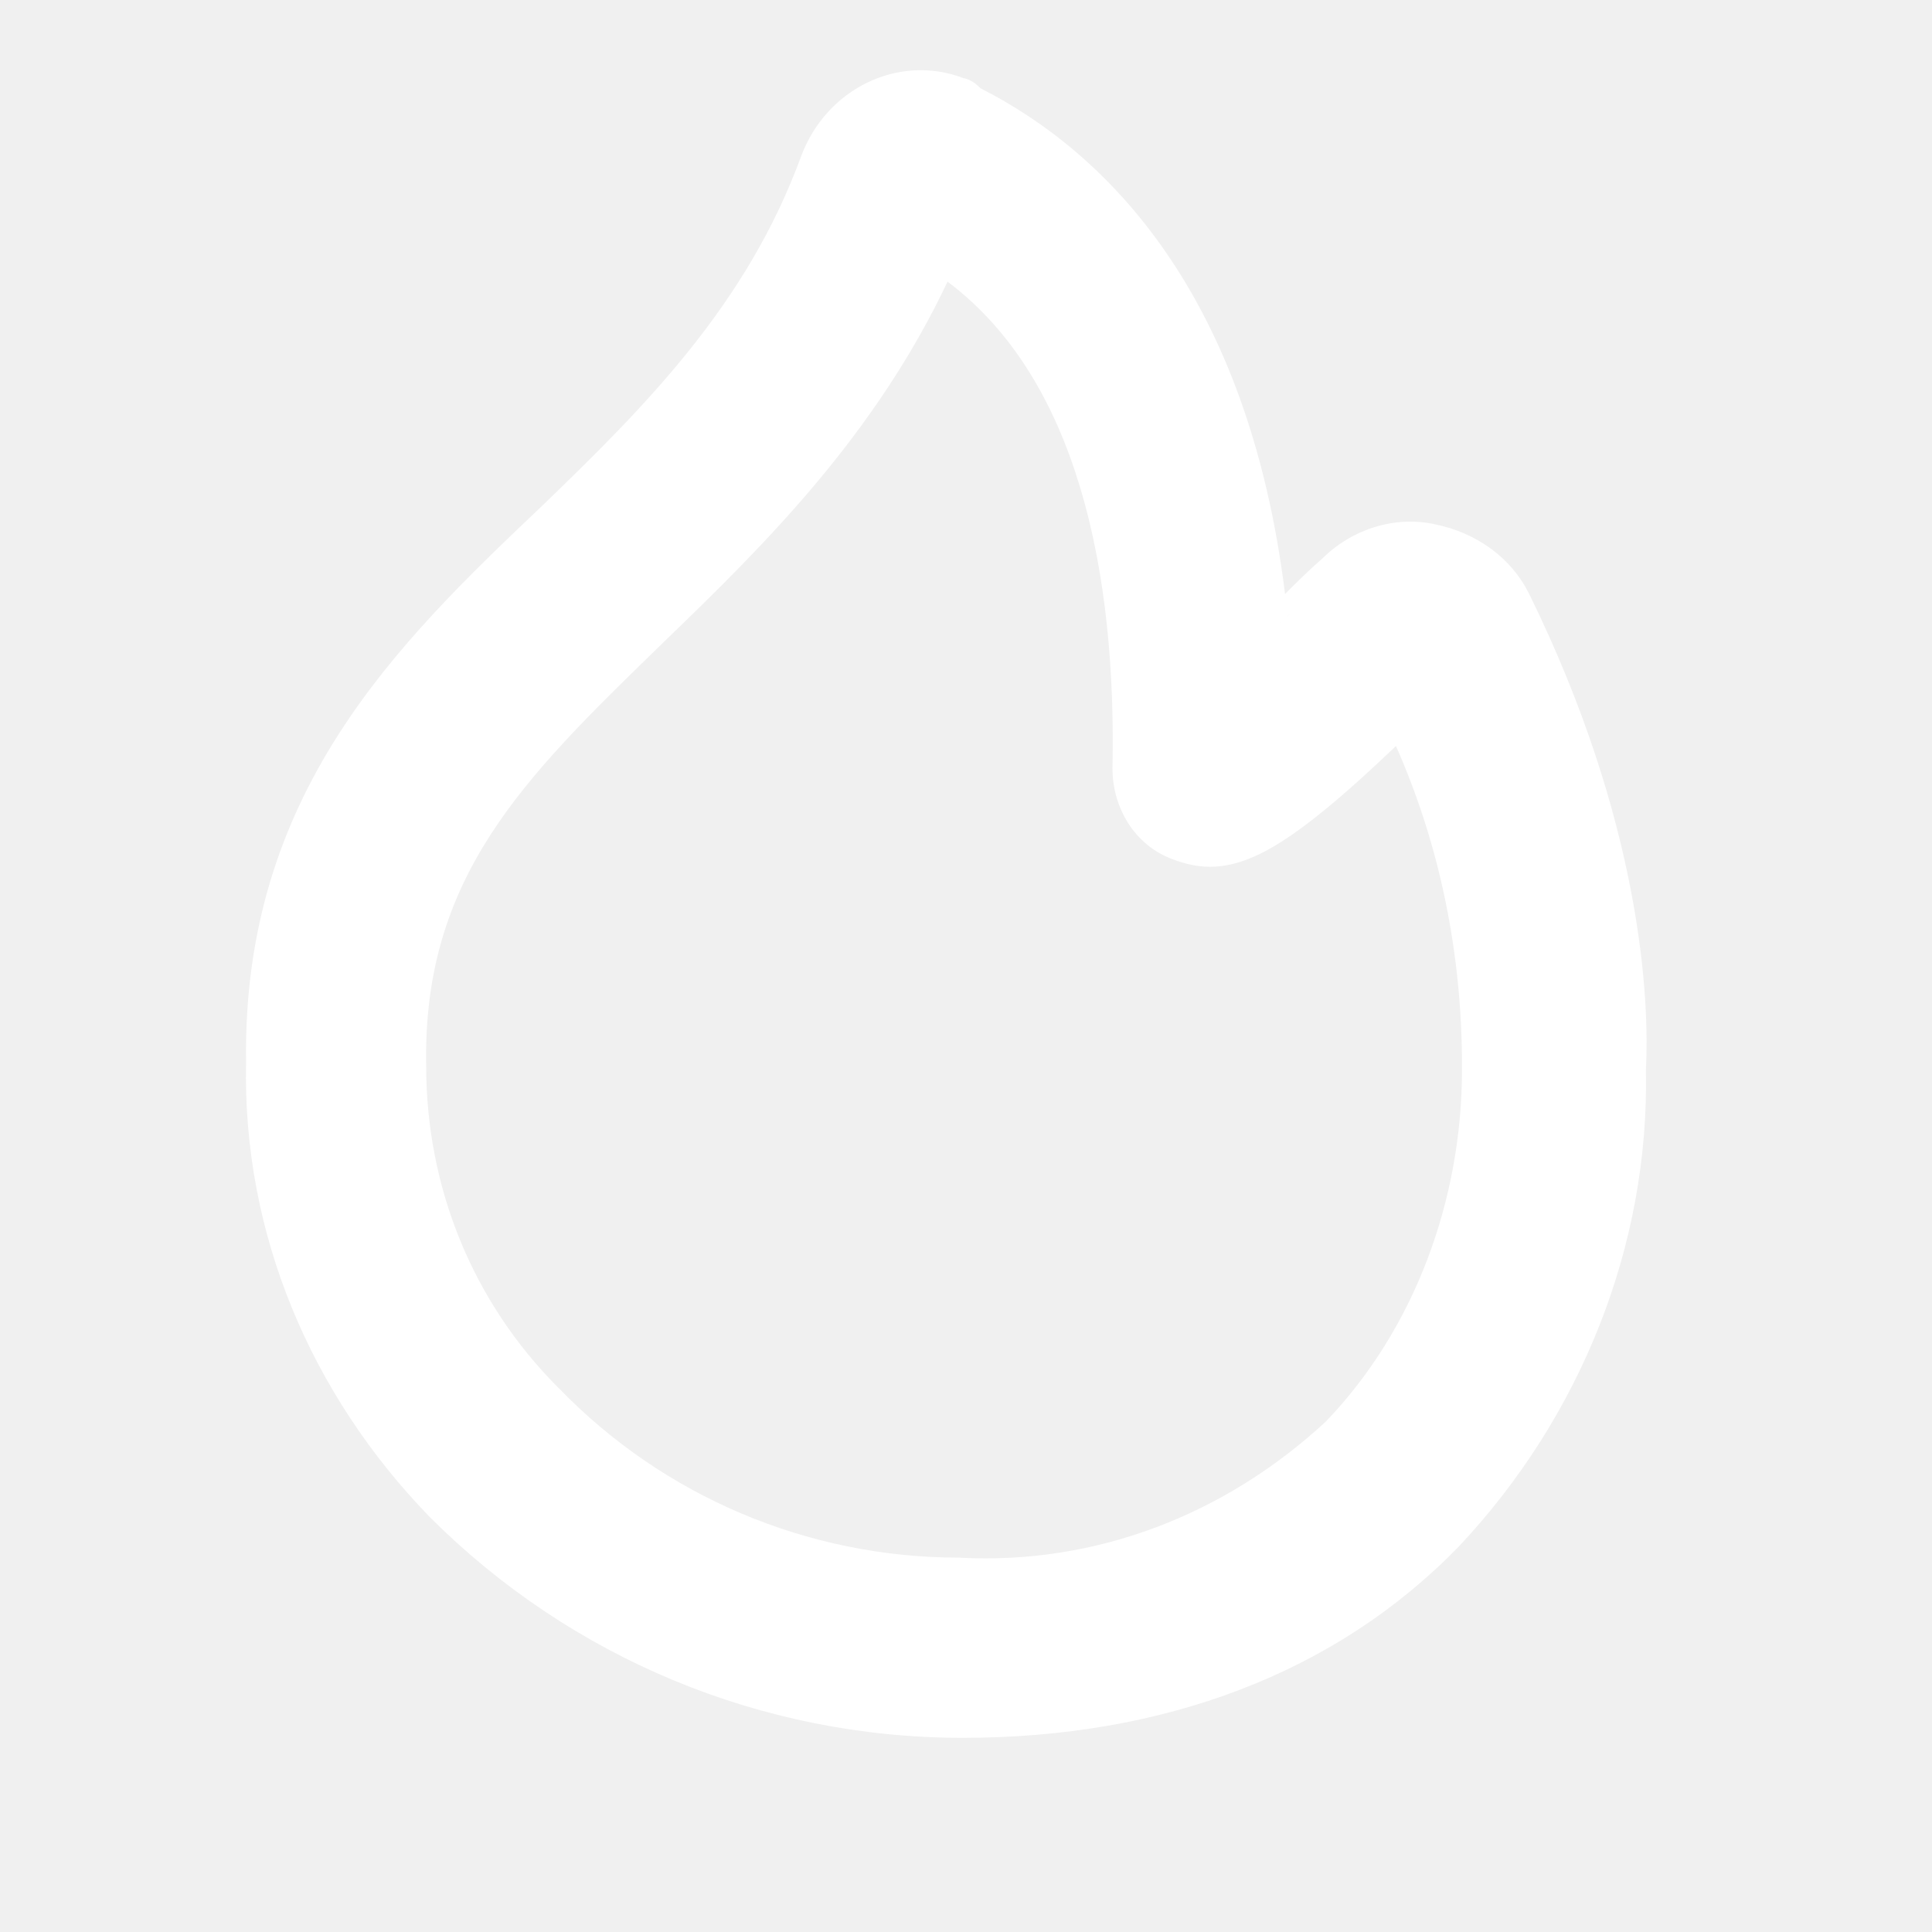
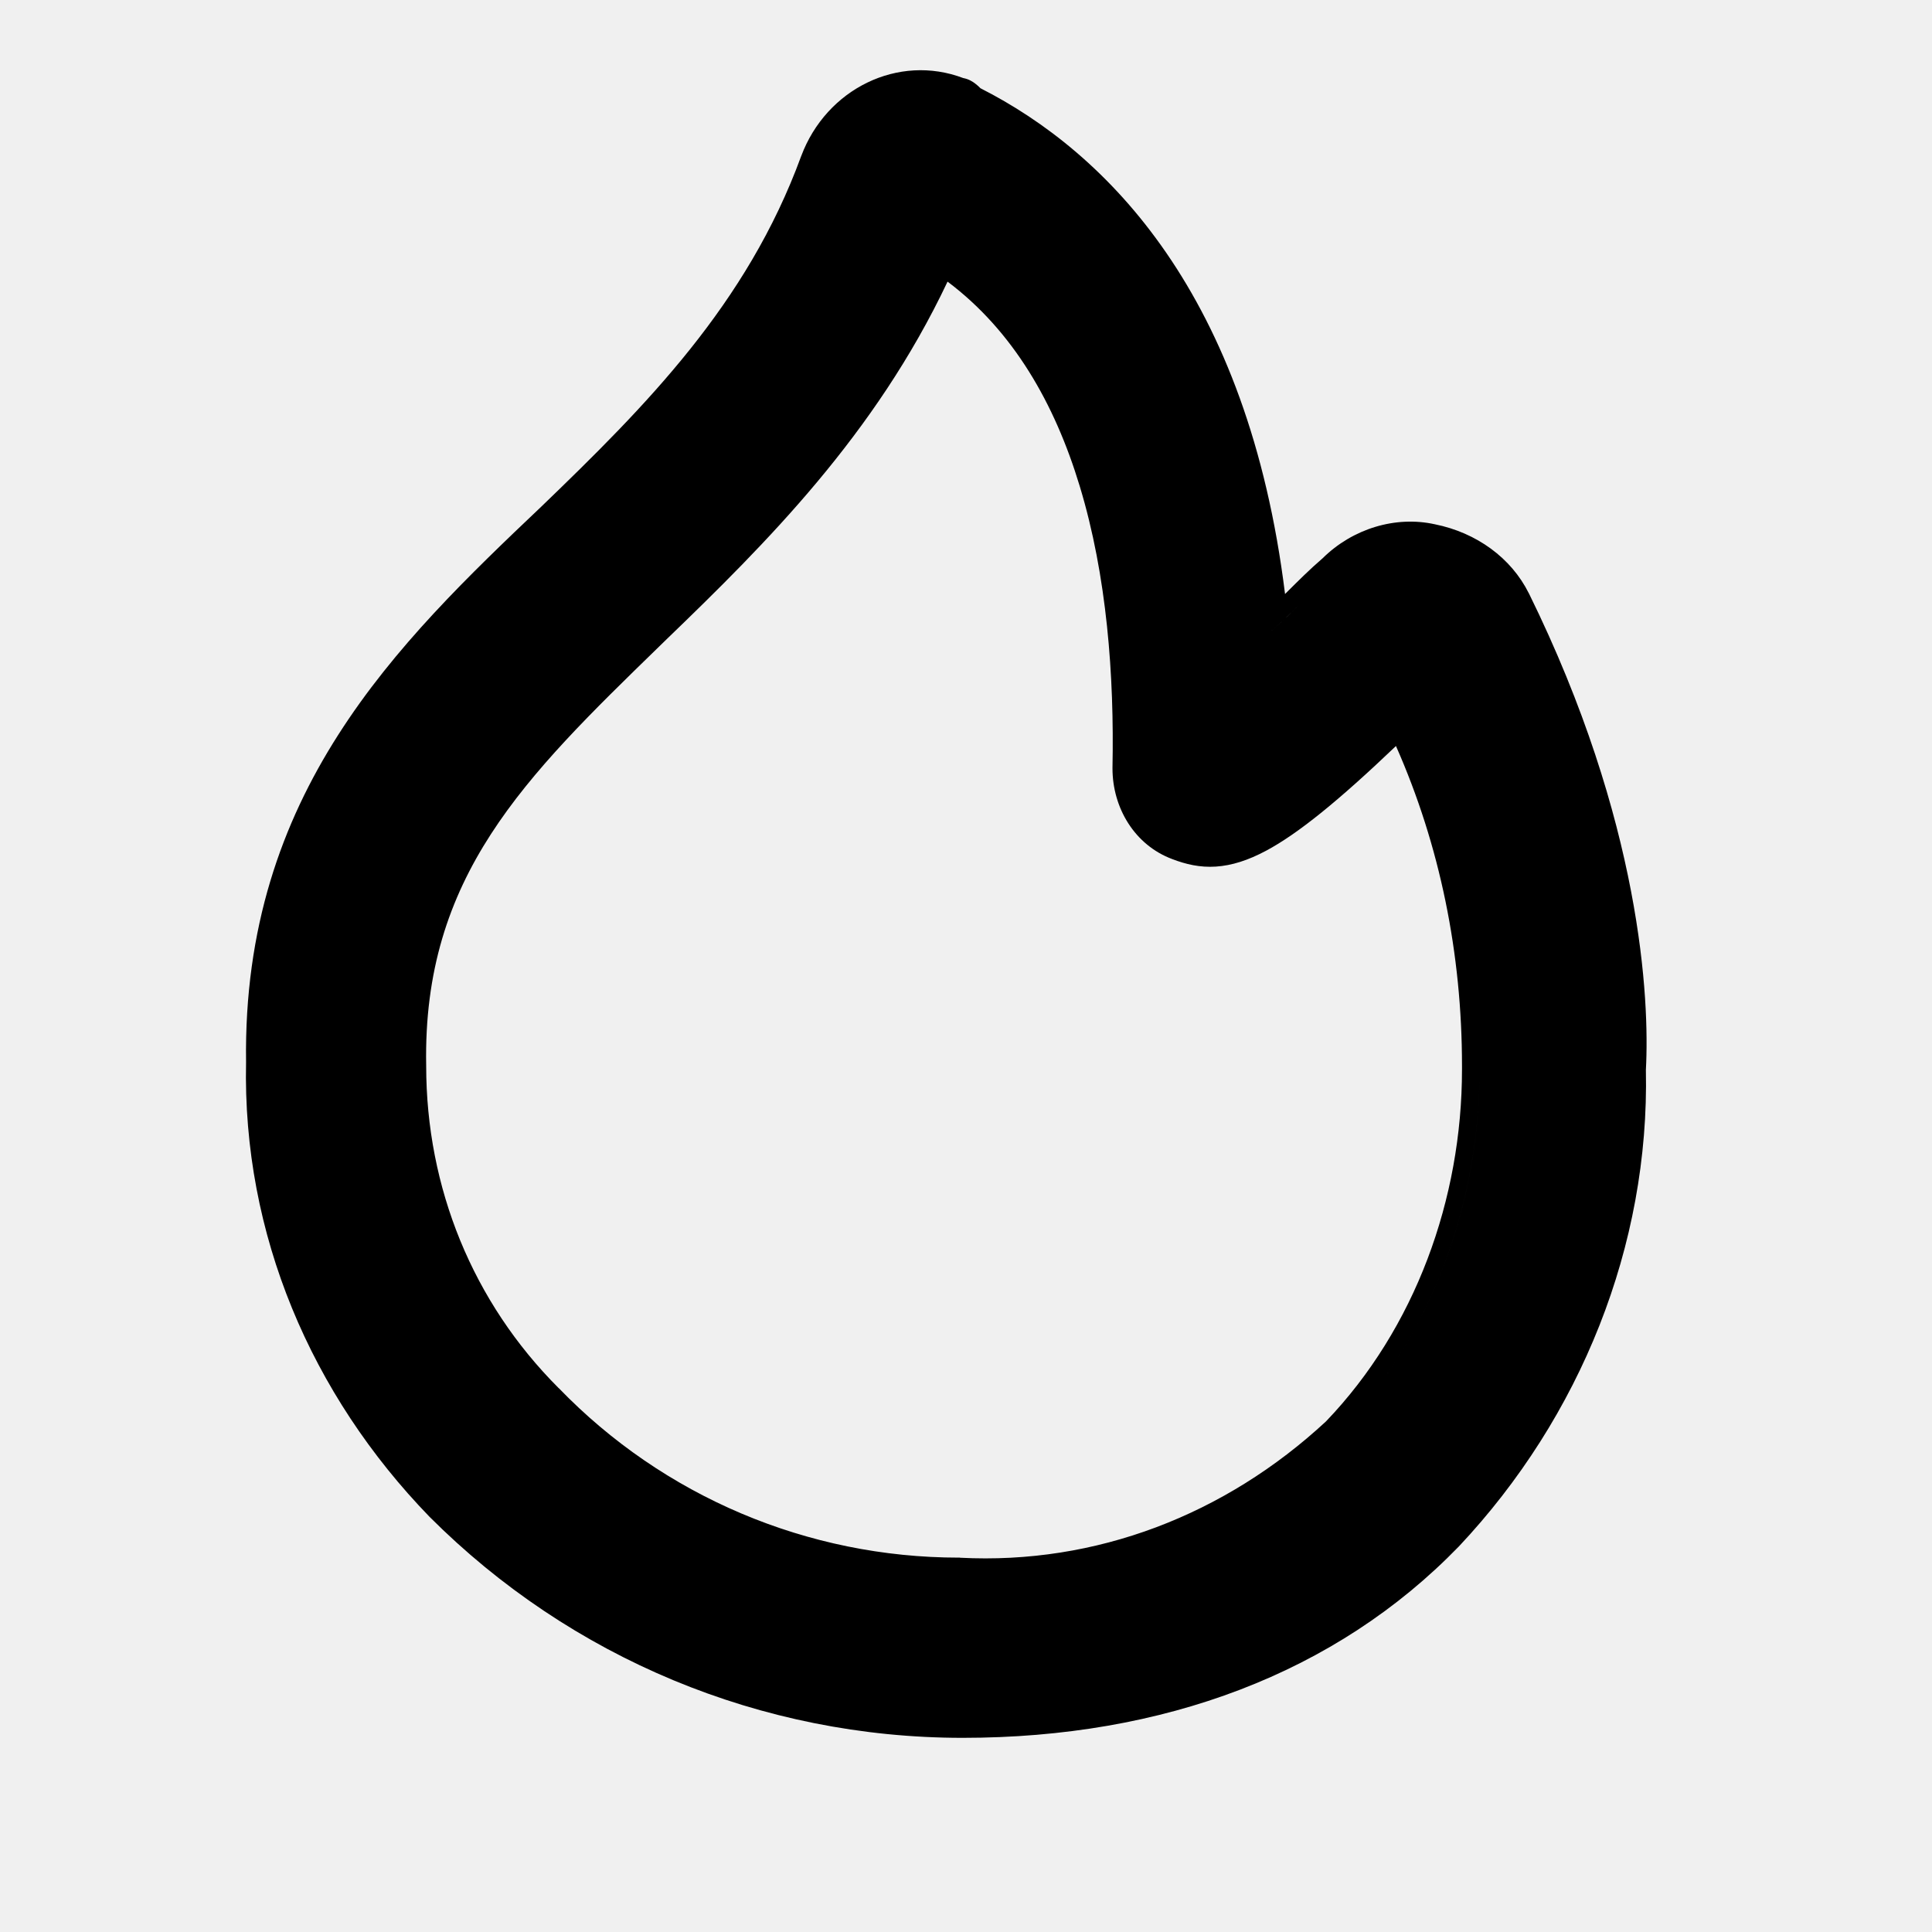
<svg xmlns="http://www.w3.org/2000/svg" width="22" height="22" viewBox="0 0 22 22" fill="none">
-   <path fill-rule="evenodd" clip-rule="evenodd" d="M4.891 17.272L4.893 17.274C6.497 18.878 8.665 19.789 10.962 19.789C13.25 19.789 15.211 19.054 16.611 17.611L16.611 17.611L16.613 17.609C18 16.134 18.784 14.182 18.742 12.182C18.785 11.383 18.692 9.363 17.409 6.755L17.408 6.754C17.209 6.355 16.816 6.066 16.339 5.97C15.89 5.871 15.402 6.02 15.061 6.357C14.909 6.488 14.78 6.618 14.665 6.732L14.664 6.733L14.633 6.764C14.211 3.356 12.608 1.737 11.165 1.005C11.148 0.988 11.127 0.968 11.104 0.951C11.078 0.931 11.031 0.9 10.969 0.889C10.228 0.608 9.41 1.012 9.124 1.776L9.123 1.778C8.506 3.466 7.353 4.623 6.166 5.767C4.518 7.331 2.759 9.036 2.802 12.093C2.759 14.055 3.545 15.883 4.891 17.272ZM3.05 13.065C3.011 12.746 2.994 12.422 3.002 12.094C2.959 9.13 4.653 7.478 6.305 5.912C7.49 4.768 8.676 3.583 9.311 1.847C9.565 1.169 10.285 0.83 10.92 1.084C10.962 1.084 11.005 1.127 11.047 1.169C11.927 1.609 12.885 2.396 13.575 3.773C12.885 2.396 11.927 1.609 11.047 1.169C11.005 1.127 10.962 1.084 10.92 1.084C10.285 0.83 9.565 1.169 9.311 1.847C8.676 3.583 7.49 4.768 6.305 5.912C4.653 7.478 2.959 9.13 3.002 12.094C2.994 12.422 3.011 12.746 3.05 13.065ZM14.477 7.182C14.477 7.182 14.477 7.182 14.477 7.182C14.583 7.097 14.689 6.991 14.805 6.875C14.922 6.758 15.049 6.631 15.197 6.504C15.493 6.208 15.917 6.081 16.298 6.166C16.721 6.25 17.06 6.504 17.229 6.843C17.309 7.005 17.384 7.164 17.454 7.32C17.384 7.164 17.309 7.005 17.229 6.843C17.06 6.504 16.721 6.25 16.298 6.166C15.917 6.081 15.493 6.208 15.197 6.504C15.049 6.631 14.922 6.758 14.805 6.875L14.805 6.875C14.756 6.924 14.708 6.972 14.662 7.017C14.599 7.077 14.538 7.133 14.477 7.182ZM12.698 6.359C12.843 7.155 12.883 7.98 12.868 8.749C12.868 8.79 12.87 8.832 12.875 8.872C12.87 8.832 12.868 8.79 12.868 8.749C12.883 7.98 12.843 7.155 12.698 6.359ZM16.736 10.665C16.811 11.148 16.848 11.639 16.848 12.136V12.179C16.848 13.703 16.298 15.227 15.239 16.328C14.053 17.429 12.529 18.022 10.92 17.937C9.142 17.937 7.448 17.218 6.22 15.947C5.827 15.555 5.504 15.112 5.256 14.633C5.504 15.112 5.827 15.555 6.22 15.947C7.448 17.218 9.142 17.937 10.92 17.937C12.529 18.022 14.053 17.429 15.239 16.328C16.298 15.227 16.848 13.703 16.848 12.178V12.136C16.848 11.639 16.811 11.148 16.736 10.665ZM10.931 17.738C12.48 17.819 13.951 17.25 15.099 16.186C16.115 15.126 16.648 13.655 16.648 12.178V12.136C16.648 10.862 16.397 9.627 15.896 8.495C15.244 9.117 14.784 9.491 14.418 9.687C14.212 9.797 14.027 9.856 13.846 9.868C13.664 9.88 13.503 9.842 13.347 9.782C12.921 9.622 12.668 9.201 12.668 8.749V8.745L12.668 8.745C12.689 7.697 12.605 6.556 12.295 5.536C12.01 4.594 11.537 3.768 10.79 3.207C9.966 4.949 8.725 6.186 7.587 7.283L7.508 7.36C5.972 8.854 4.813 9.981 4.853 12.133L4.853 12.136H4.853C4.853 13.524 5.383 14.828 6.361 15.806L6.364 15.808L6.364 15.808C7.554 17.039 9.196 17.737 10.92 17.737H10.931L10.931 17.738Z" fill="#ffffff" />
+   <path fill-rule="evenodd" clip-rule="evenodd" d="M4.891 17.272L4.893 17.274C6.497 18.878 8.665 19.789 10.962 19.789C13.25 19.789 15.211 19.054 16.611 17.611L16.611 17.611L16.613 17.609C18 16.134 18.784 14.182 18.742 12.182C18.785 11.383 18.692 9.363 17.409 6.755L17.408 6.754C17.209 6.355 16.816 6.066 16.339 5.97C15.89 5.871 15.402 6.02 15.061 6.357C14.909 6.488 14.78 6.618 14.665 6.732L14.664 6.733L14.633 6.764C14.211 3.356 12.608 1.737 11.165 1.005C11.148 0.988 11.127 0.968 11.104 0.951C11.078 0.931 11.031 0.9 10.969 0.889C10.228 0.608 9.41 1.012 9.124 1.776L9.123 1.778C8.506 3.466 7.353 4.623 6.166 5.767C4.518 7.331 2.759 9.036 2.802 12.093C2.759 14.055 3.545 15.883 4.891 17.272ZM3.05 13.065C3.011 12.746 2.994 12.422 3.002 12.094C2.959 9.13 4.653 7.478 6.305 5.912C7.49 4.768 8.676 3.583 9.311 1.847C9.565 1.169 10.285 0.83 10.92 1.084C10.962 1.084 11.005 1.127 11.047 1.169C11.927 1.609 12.885 2.396 13.575 3.773C12.885 2.396 11.927 1.609 11.047 1.169C11.005 1.127 10.962 1.084 10.92 1.084C10.285 0.83 9.565 1.169 9.311 1.847C8.676 3.583 7.49 4.768 6.305 5.912C4.653 7.478 2.959 9.13 3.002 12.094C2.994 12.422 3.011 12.746 3.05 13.065ZM14.477 7.182C14.477 7.182 14.477 7.182 14.477 7.182C14.583 7.097 14.689 6.991 14.805 6.875C14.922 6.758 15.049 6.631 15.197 6.504C15.493 6.208 15.917 6.081 16.298 6.166C16.721 6.25 17.06 6.504 17.229 6.843C17.309 7.005 17.384 7.164 17.454 7.32C17.384 7.164 17.309 7.005 17.229 6.843C17.06 6.504 16.721 6.25 16.298 6.166C15.917 6.081 15.493 6.208 15.197 6.504C15.049 6.631 14.922 6.758 14.805 6.875L14.805 6.875C14.756 6.924 14.708 6.972 14.662 7.017C14.599 7.077 14.538 7.133 14.477 7.182ZM12.698 6.359C12.843 7.155 12.883 7.98 12.868 8.749C12.868 8.79 12.87 8.832 12.875 8.872C12.87 8.832 12.868 8.79 12.868 8.749C12.883 7.98 12.843 7.155 12.698 6.359ZM16.736 10.665C16.811 11.148 16.848 11.639 16.848 12.136V12.179C16.848 13.703 16.298 15.227 15.239 16.328C14.053 17.429 12.529 18.022 10.92 17.937C9.142 17.937 7.448 17.218 6.22 15.947C5.827 15.555 5.504 15.112 5.256 14.633C5.504 15.112 5.827 15.555 6.22 15.947C7.448 17.218 9.142 17.937 10.92 17.937C12.529 18.022 14.053 17.429 15.239 16.328C16.298 15.227 16.848 13.703 16.848 12.178V12.136C16.848 11.639 16.811 11.148 16.736 10.665ZM10.931 17.738C12.48 17.819 13.951 17.25 15.099 16.186C16.115 15.126 16.648 13.655 16.648 12.178V12.136C16.648 10.862 16.397 9.627 15.896 8.495C15.244 9.117 14.784 9.491 14.418 9.687C14.212 9.797 14.027 9.856 13.846 9.868C13.664 9.88 13.503 9.842 13.347 9.782C12.921 9.622 12.668 9.201 12.668 8.749V8.745L12.668 8.745C12.689 7.697 12.605 6.556 12.295 5.536C12.01 4.594 11.537 3.768 10.79 3.207C9.966 4.949 8.725 6.186 7.587 7.283L7.508 7.36C5.972 8.854 4.813 9.981 4.853 12.133L4.853 12.136H4.853C4.853 13.524 5.383 14.828 6.361 15.806L6.364 15.808L6.364 15.808C7.554 17.039 9.196 17.737 10.92 17.737H10.931L10.931 17.738Z" fill="currentColor" />
</svg>
